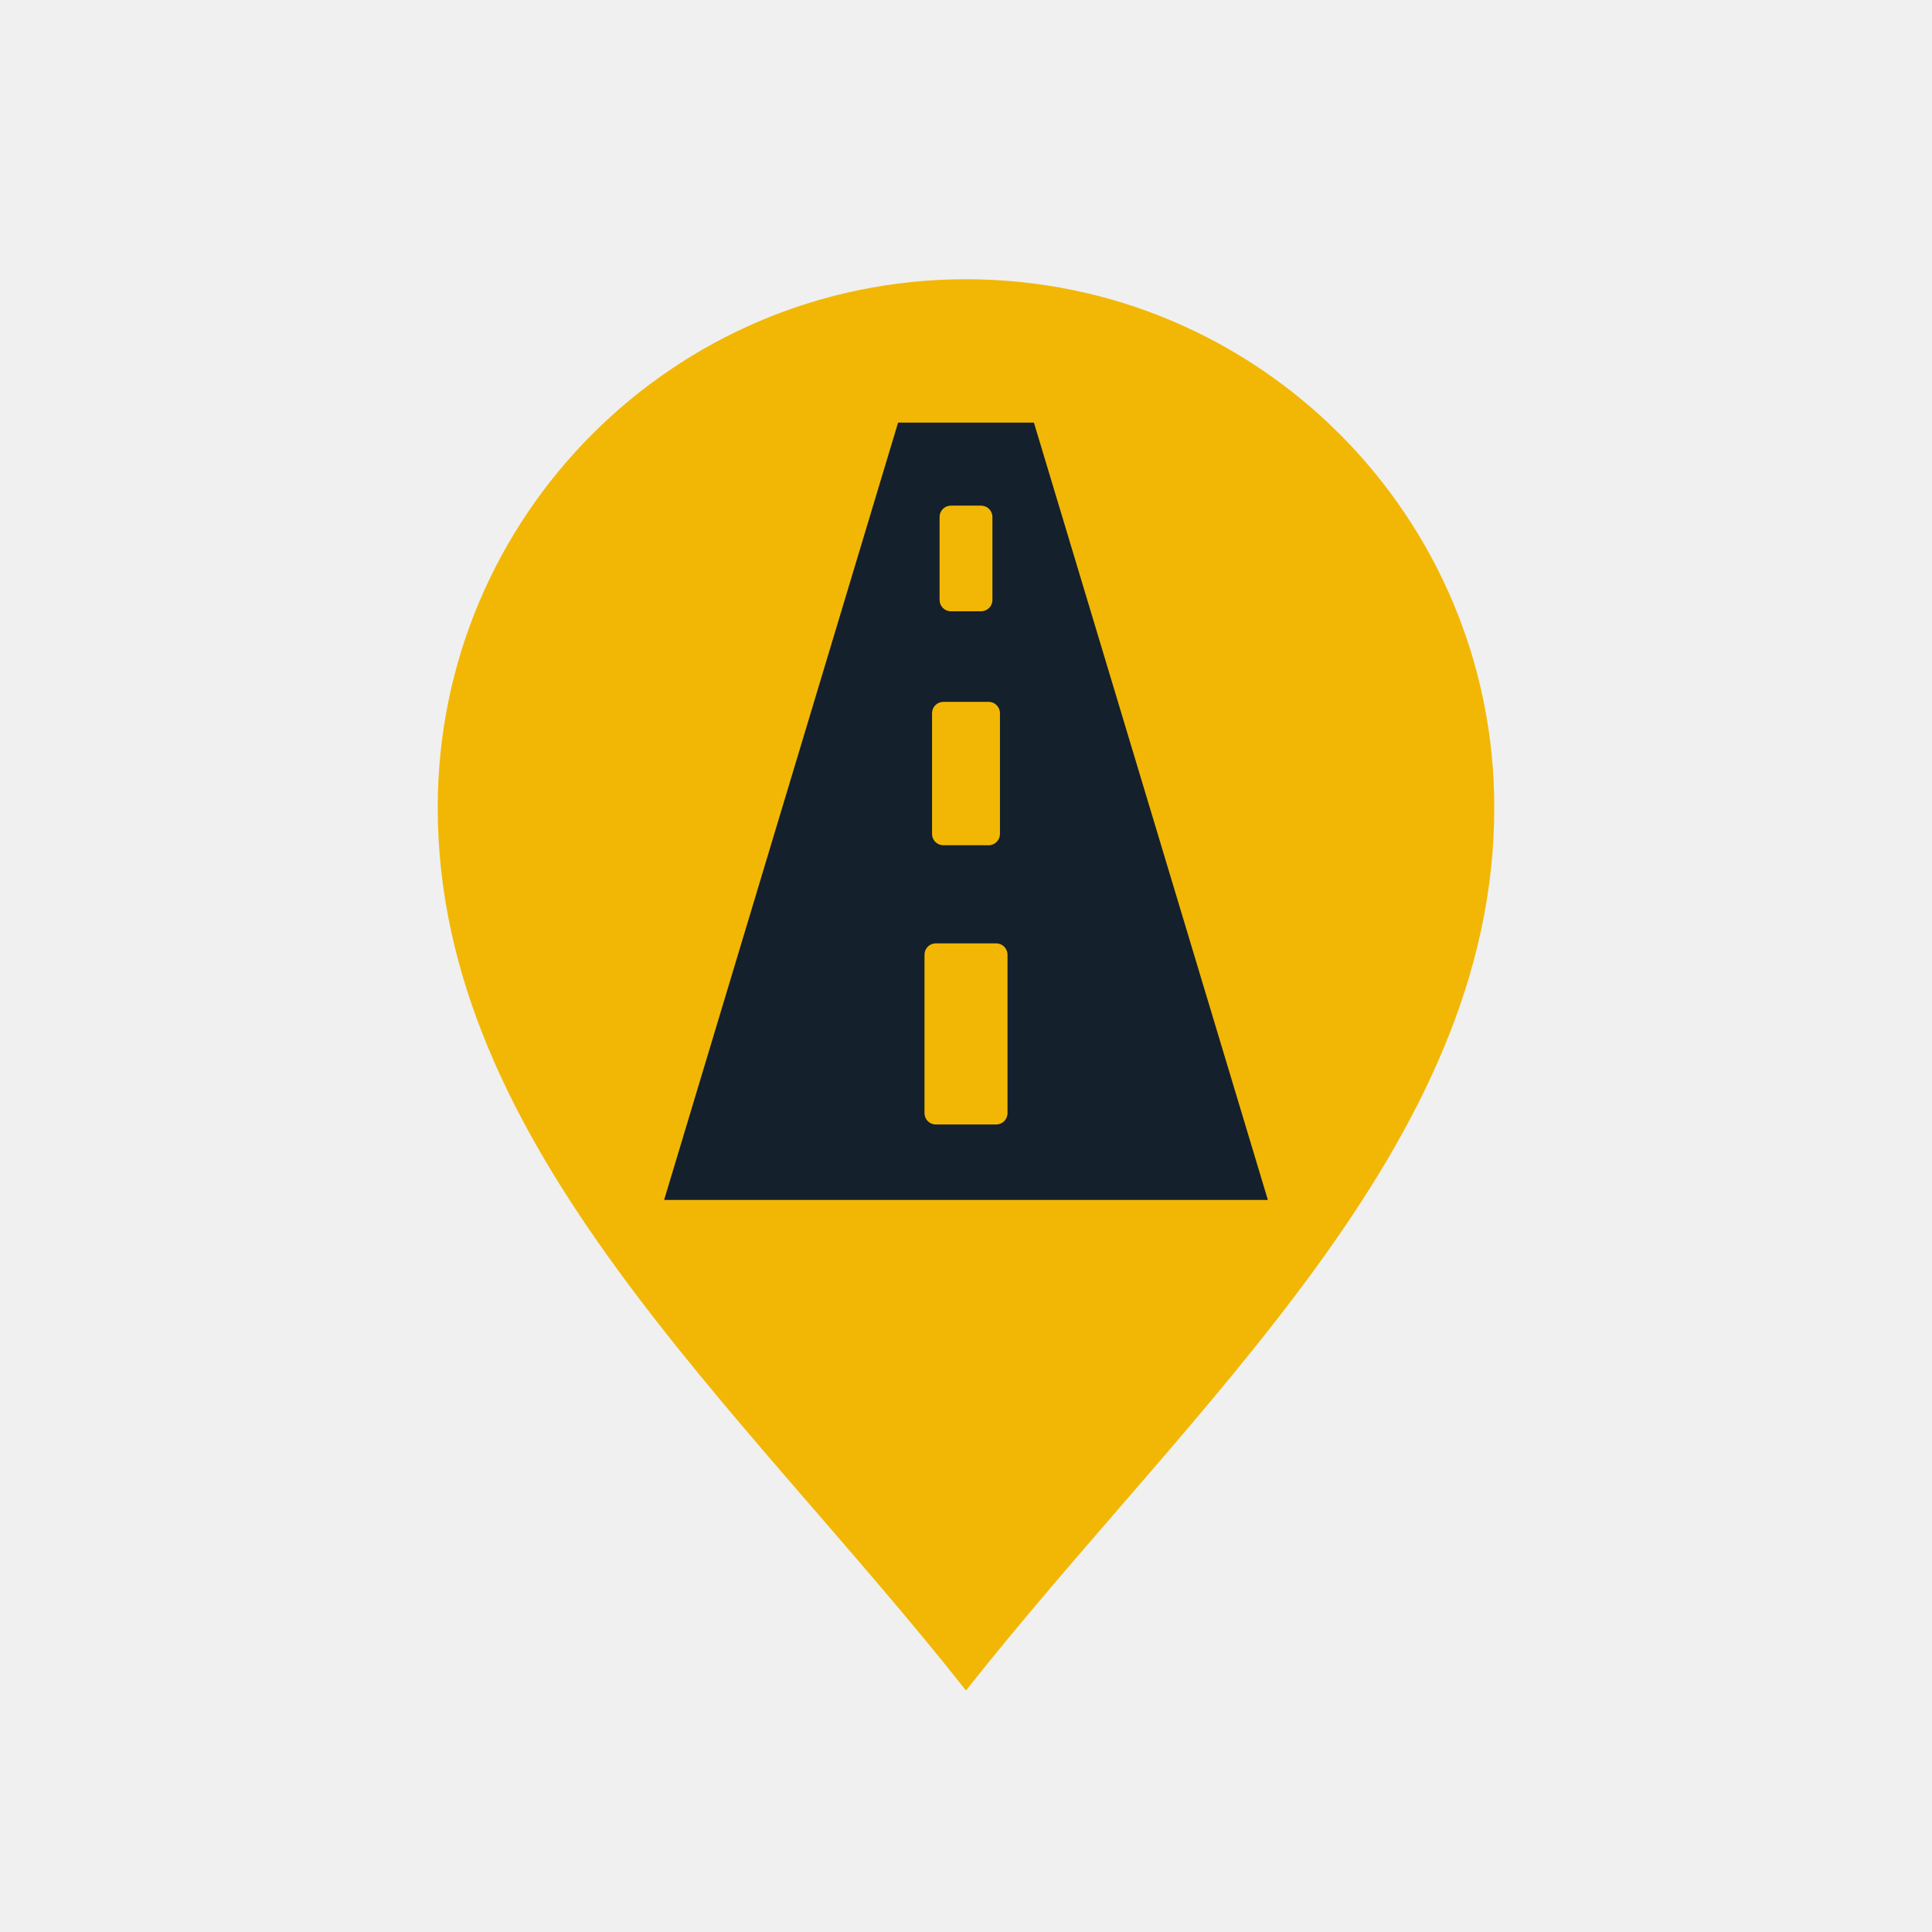
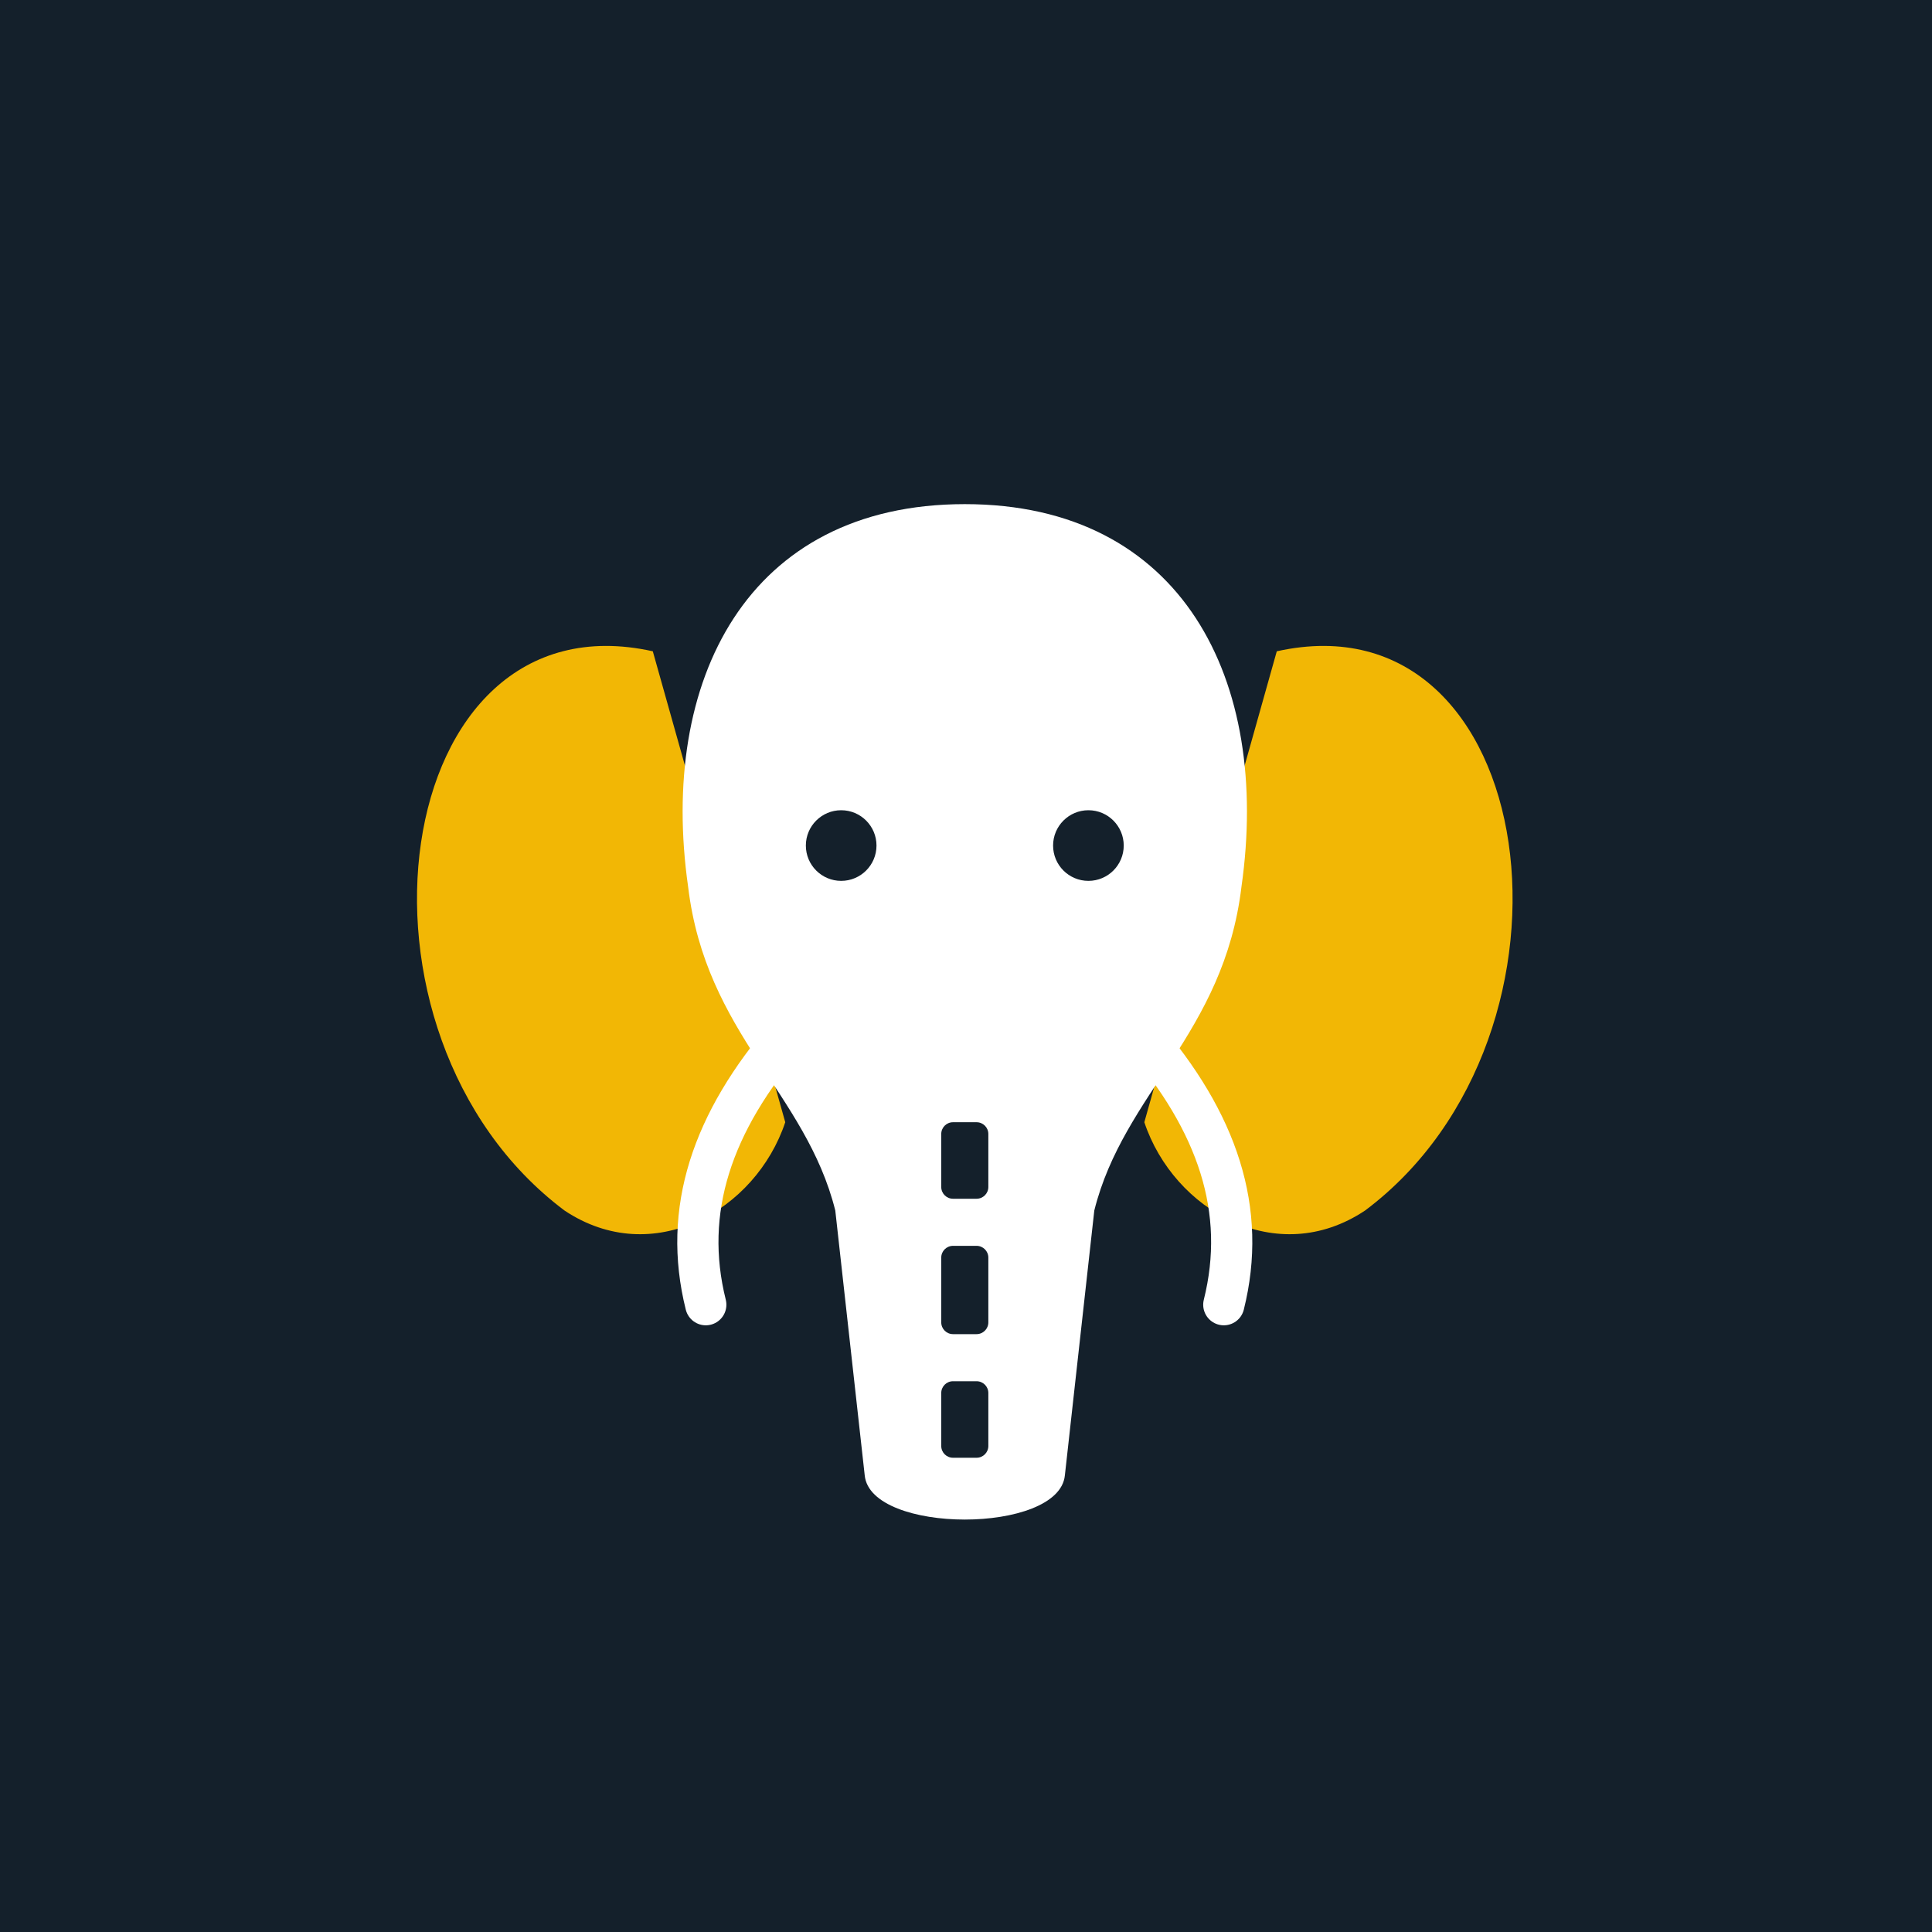
- <svg xmlns="http://www.w3.org/2000/svg" viewBox="0 0 512 512">
-   <path d="M256 448C196 372 116 304 116 214a140 140 0 0 1 280 0c0 90-80 158-140 234z" fill="#f2b705" />
-   <path d="M176 318 238 112h36l62 206z" fill="#14202b" />
-   <g fill="#f2b705">
-     <rect x="249" y="134" width="14" height="28" rx="3" />
-     <rect x="247" y="186" width="18" height="38" rx="3" />
-     <rect x="245" y="250" width="22" height="48" rx="3" />
+ <svg xmlns="http://www.w3.org/2000/svg" viewBox="0 0 1024 1024">
+   <rect width="1024" height="1024" fill="#14202b" />
+   <g transform="translate(112 80) scale(1.56)">
+     <path d="M150 170 C60 150 40 300 120 360 C150 380 185 360 195 330 Z" fill="#f2b705" />
+     <path d="M362 170 C452 150 472 300 392 360 C362 380 327 360 317 330 Z" fill="#f2b705" />
+     <path d="M256 120 C330 120 360 180 350 250 C344 300 310 320 300 360 L290 450 C288 470 224 470 222 450 L212 360 C202 320 168 300 162 250 C152 180 182 120 256 120 Z" fill="#ffffff" />
+     <g fill="#14202b">
+       <rect x="248" y="330" width="16" height="26" rx="4" />
+       <rect x="248" y="372" width="16" height="30" rx="4" />
+       <rect x="248" y="418" width="16" height="26" rx="4" />
+     </g>
+     <circle cx="214" cy="236" r="12" fill="#14202b" />
+     <circle cx="298" cy="236" r="12" fill="#14202b" />
+     <path d="M196 300 C170 330 160 360 168 392" stroke="#ffffff" stroke-width="14" fill="none" stroke-linecap="round" />
+     <path d="M316 300 C342 330 352 360 344 392" stroke="#ffffff" stroke-width="14" fill="none" stroke-linecap="round" />
  </g>
</svg>
